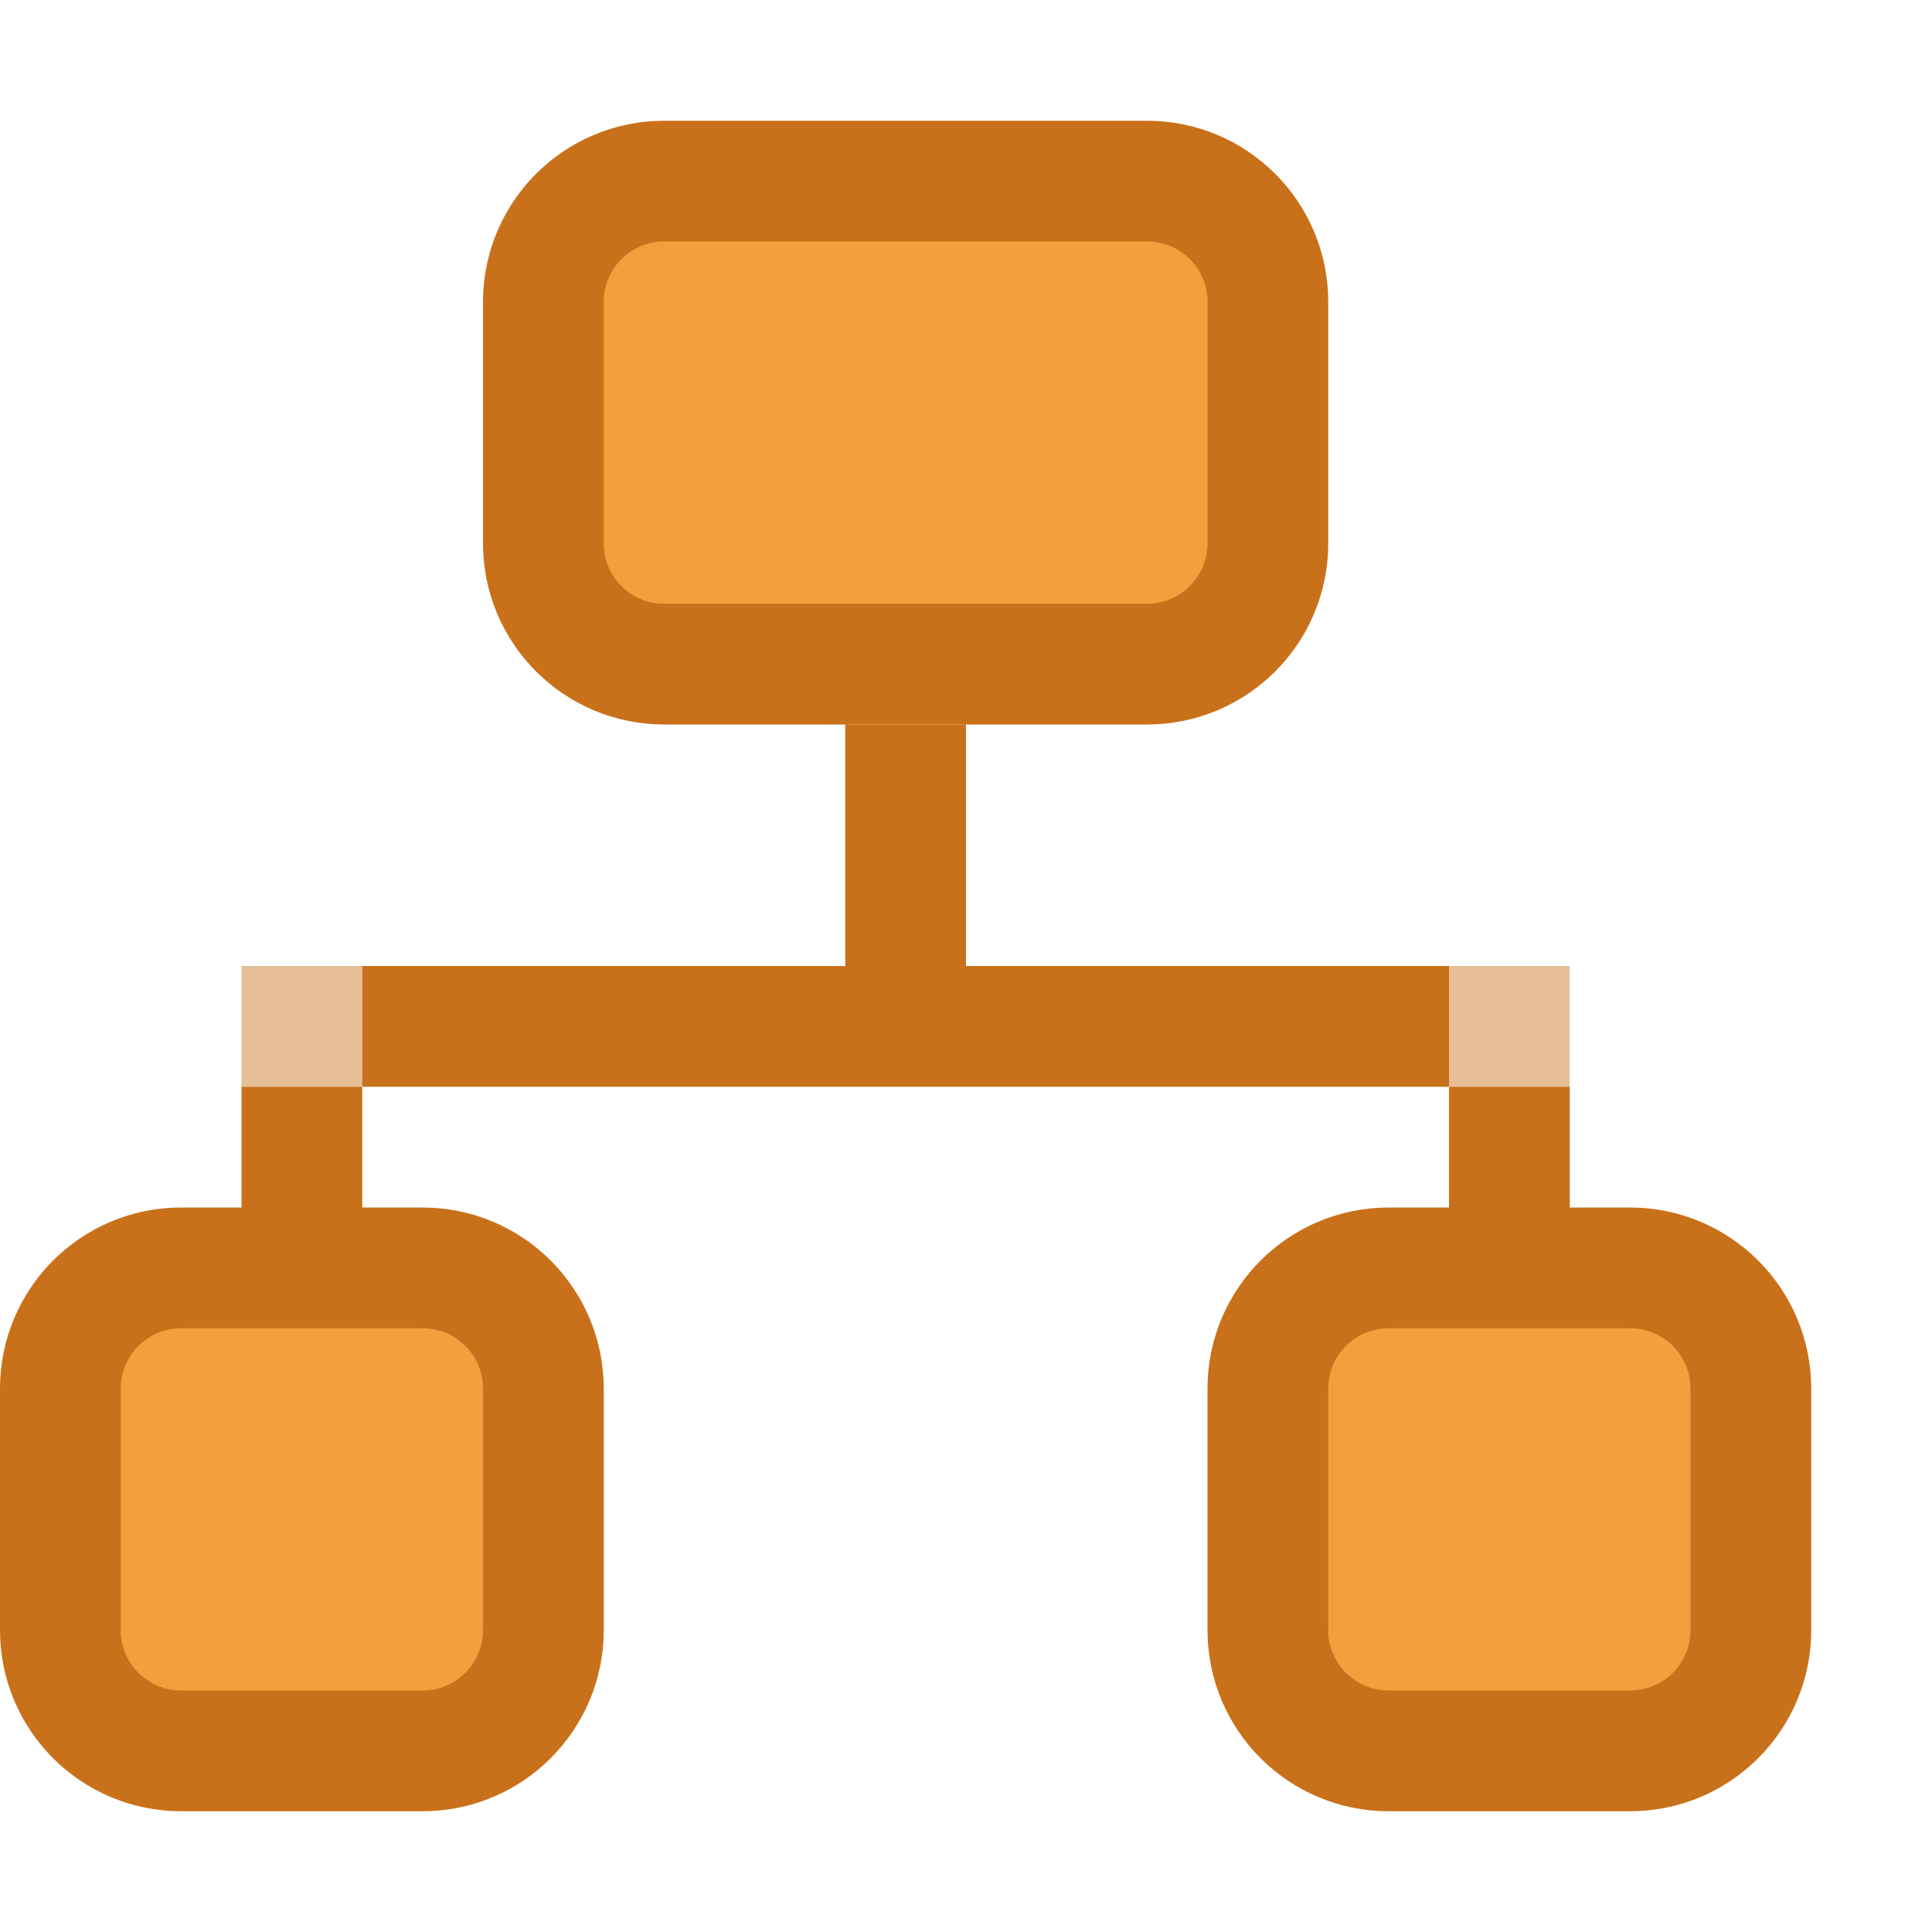
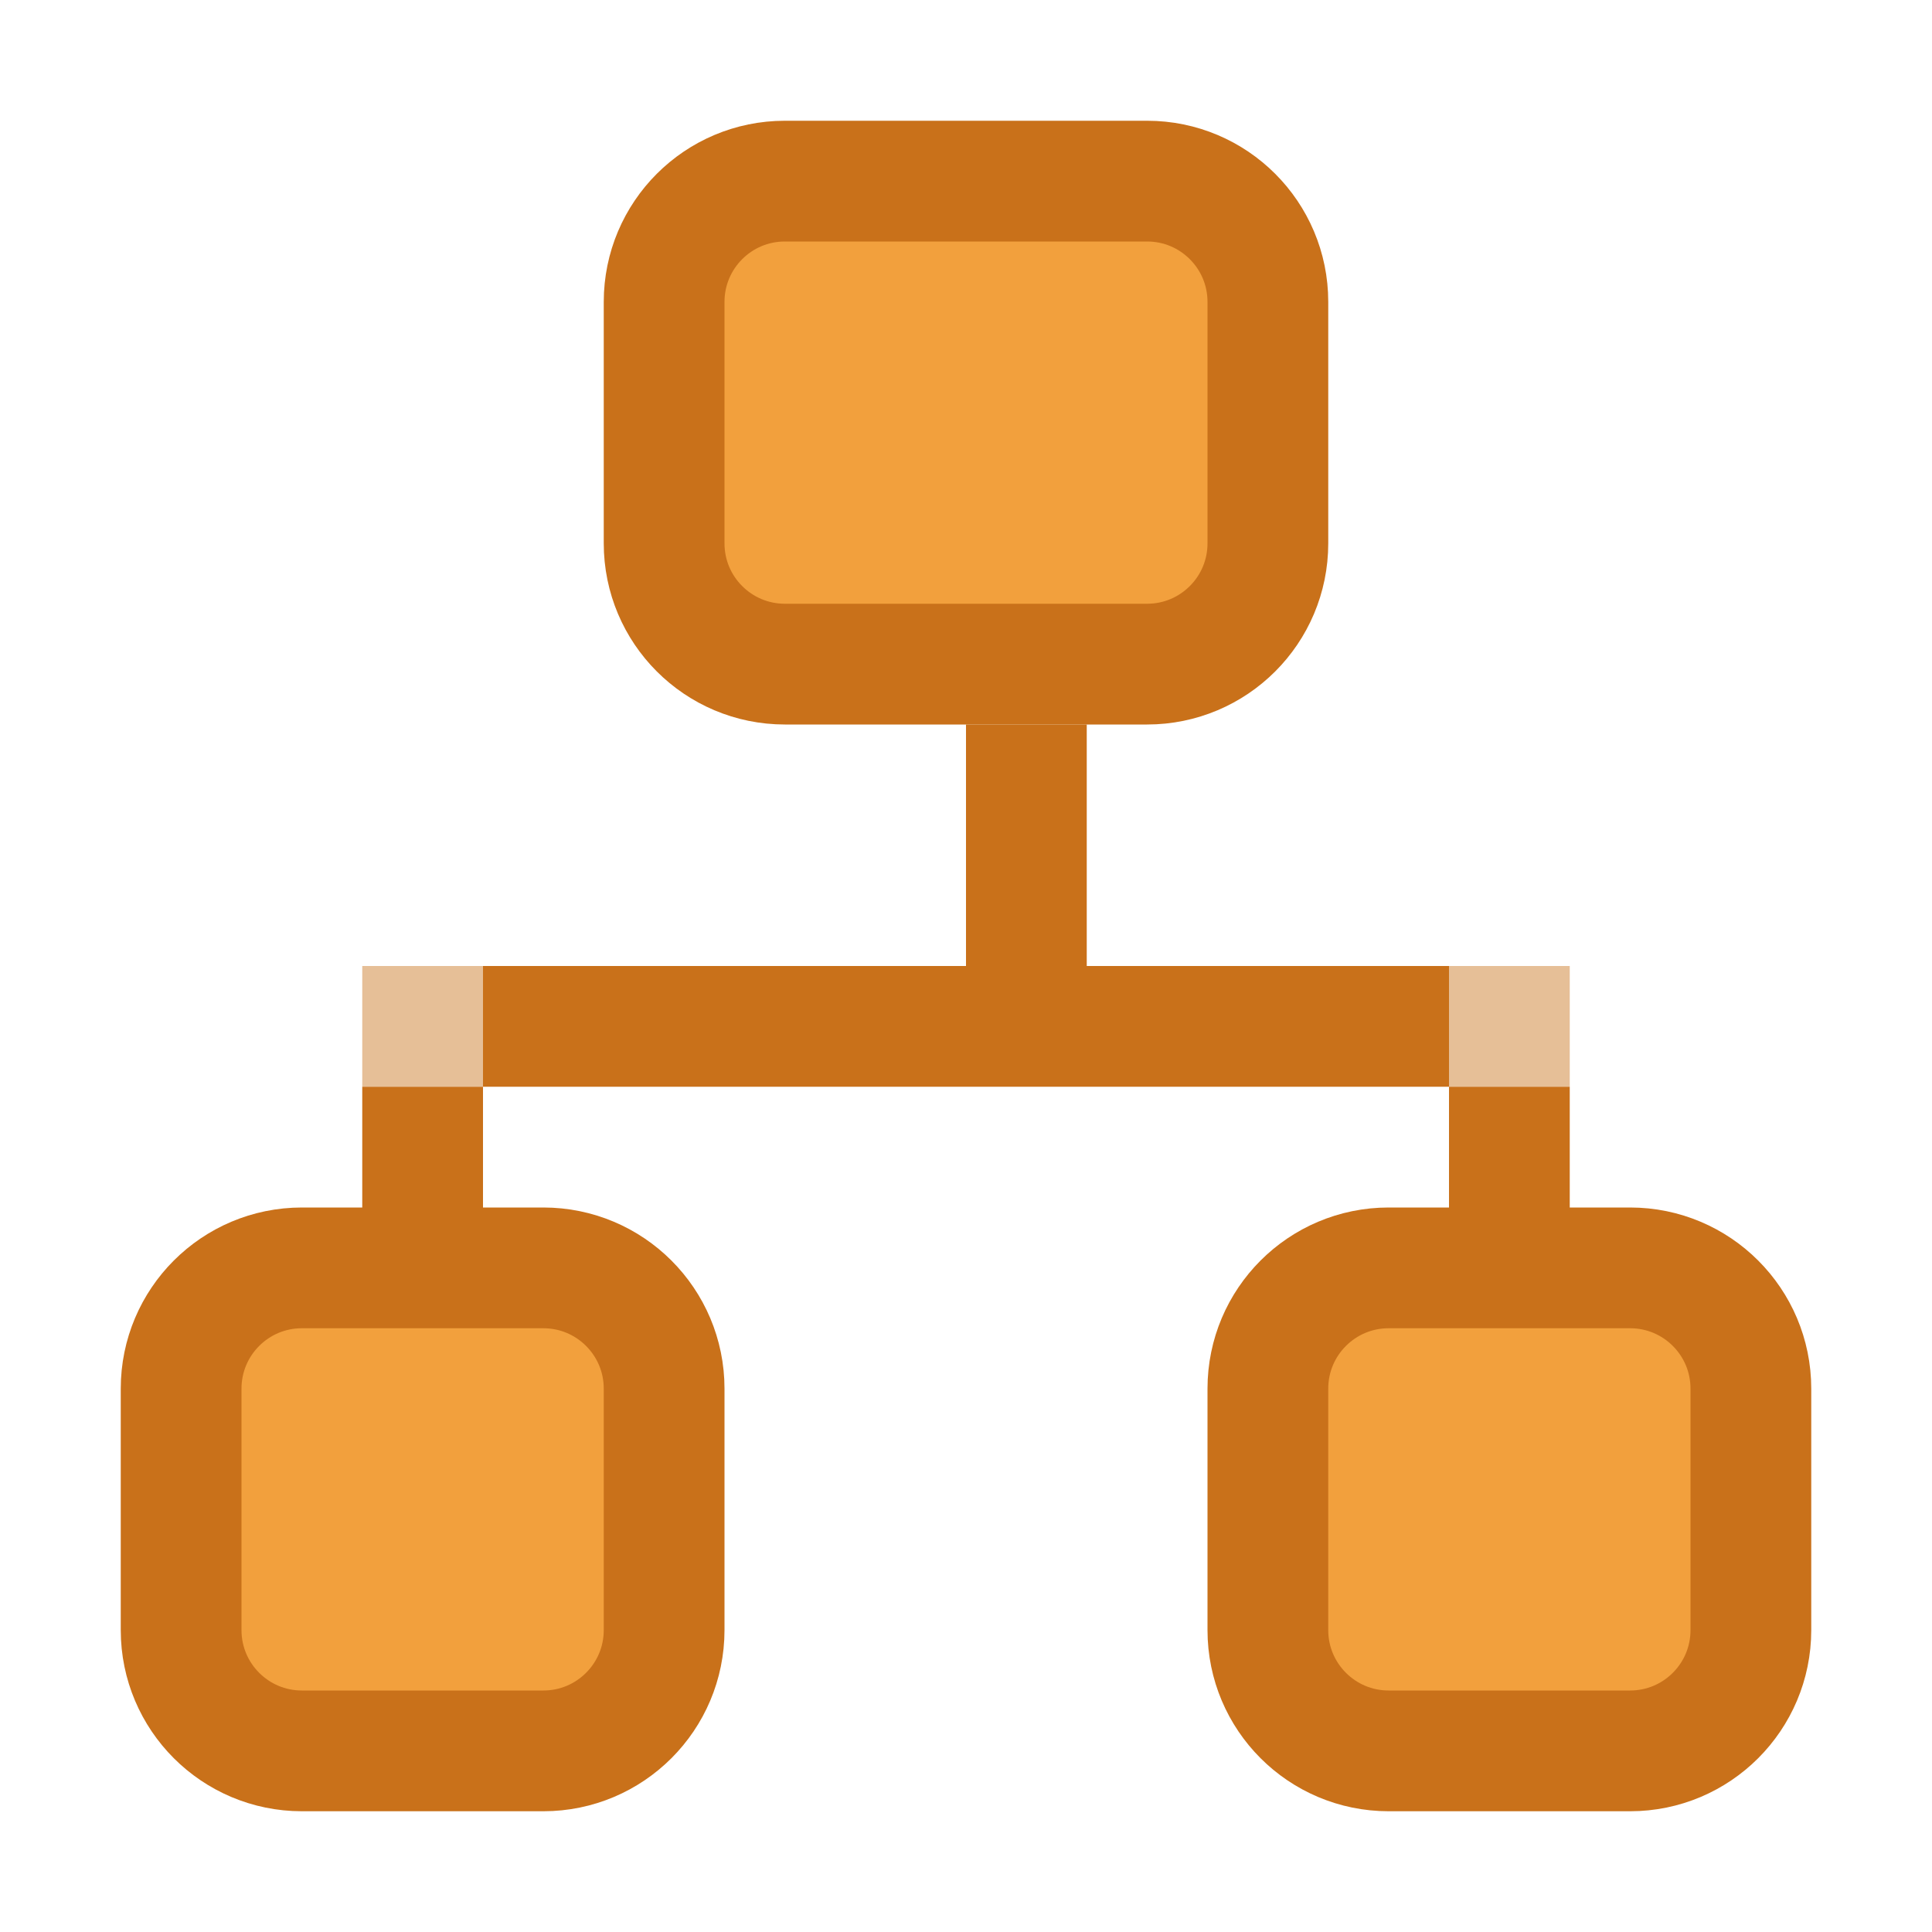
<svg xmlns="http://www.w3.org/2000/svg" width="16" height="16" viewBox="0 0 16 16">
-   <path d="M7.5 6v2.5M3 8.5h9M2.5 9v1.5M12.5 9v1.5" fill="none" stroke="#C9711A" />
-   <path d="M2 8h1v1H2zM12 8h1v1h-1z" fill="#C9711A" fill-opacity="0.45" />
-   <rect x="4.5" y="1.5" width="6" height="4" rx="1" fill="#F2A03D" stroke="#C9711A" />
-   <rect x="0.5" y="10.5" width="4" height="4" rx="1" fill="#F2A03D" stroke="#C9711A" />
+   <path d="M8.5 6v2.5M4 8.5h8M3.5 9v1.5M12.5 9v1.5" fill="none" stroke="#C9711A" />
+   <path d="M3 8h1v1H3zM12 8h1v1h-1z" fill="#C9711A" fill-opacity="0.45" />
+   <rect x="5.5" y="1.5" width="5" height="4" rx="1" fill="#F2A03D" stroke="#C9711A" />
+   <rect x="1.5" y="10.5" width="4" height="4" rx="1" fill="#F2A03D" stroke="#C9711A" />
  <rect x="10.5" y="10.5" width="4" height="4" rx="1" fill="#F2A03D" stroke="#C9711A" />
</svg>
